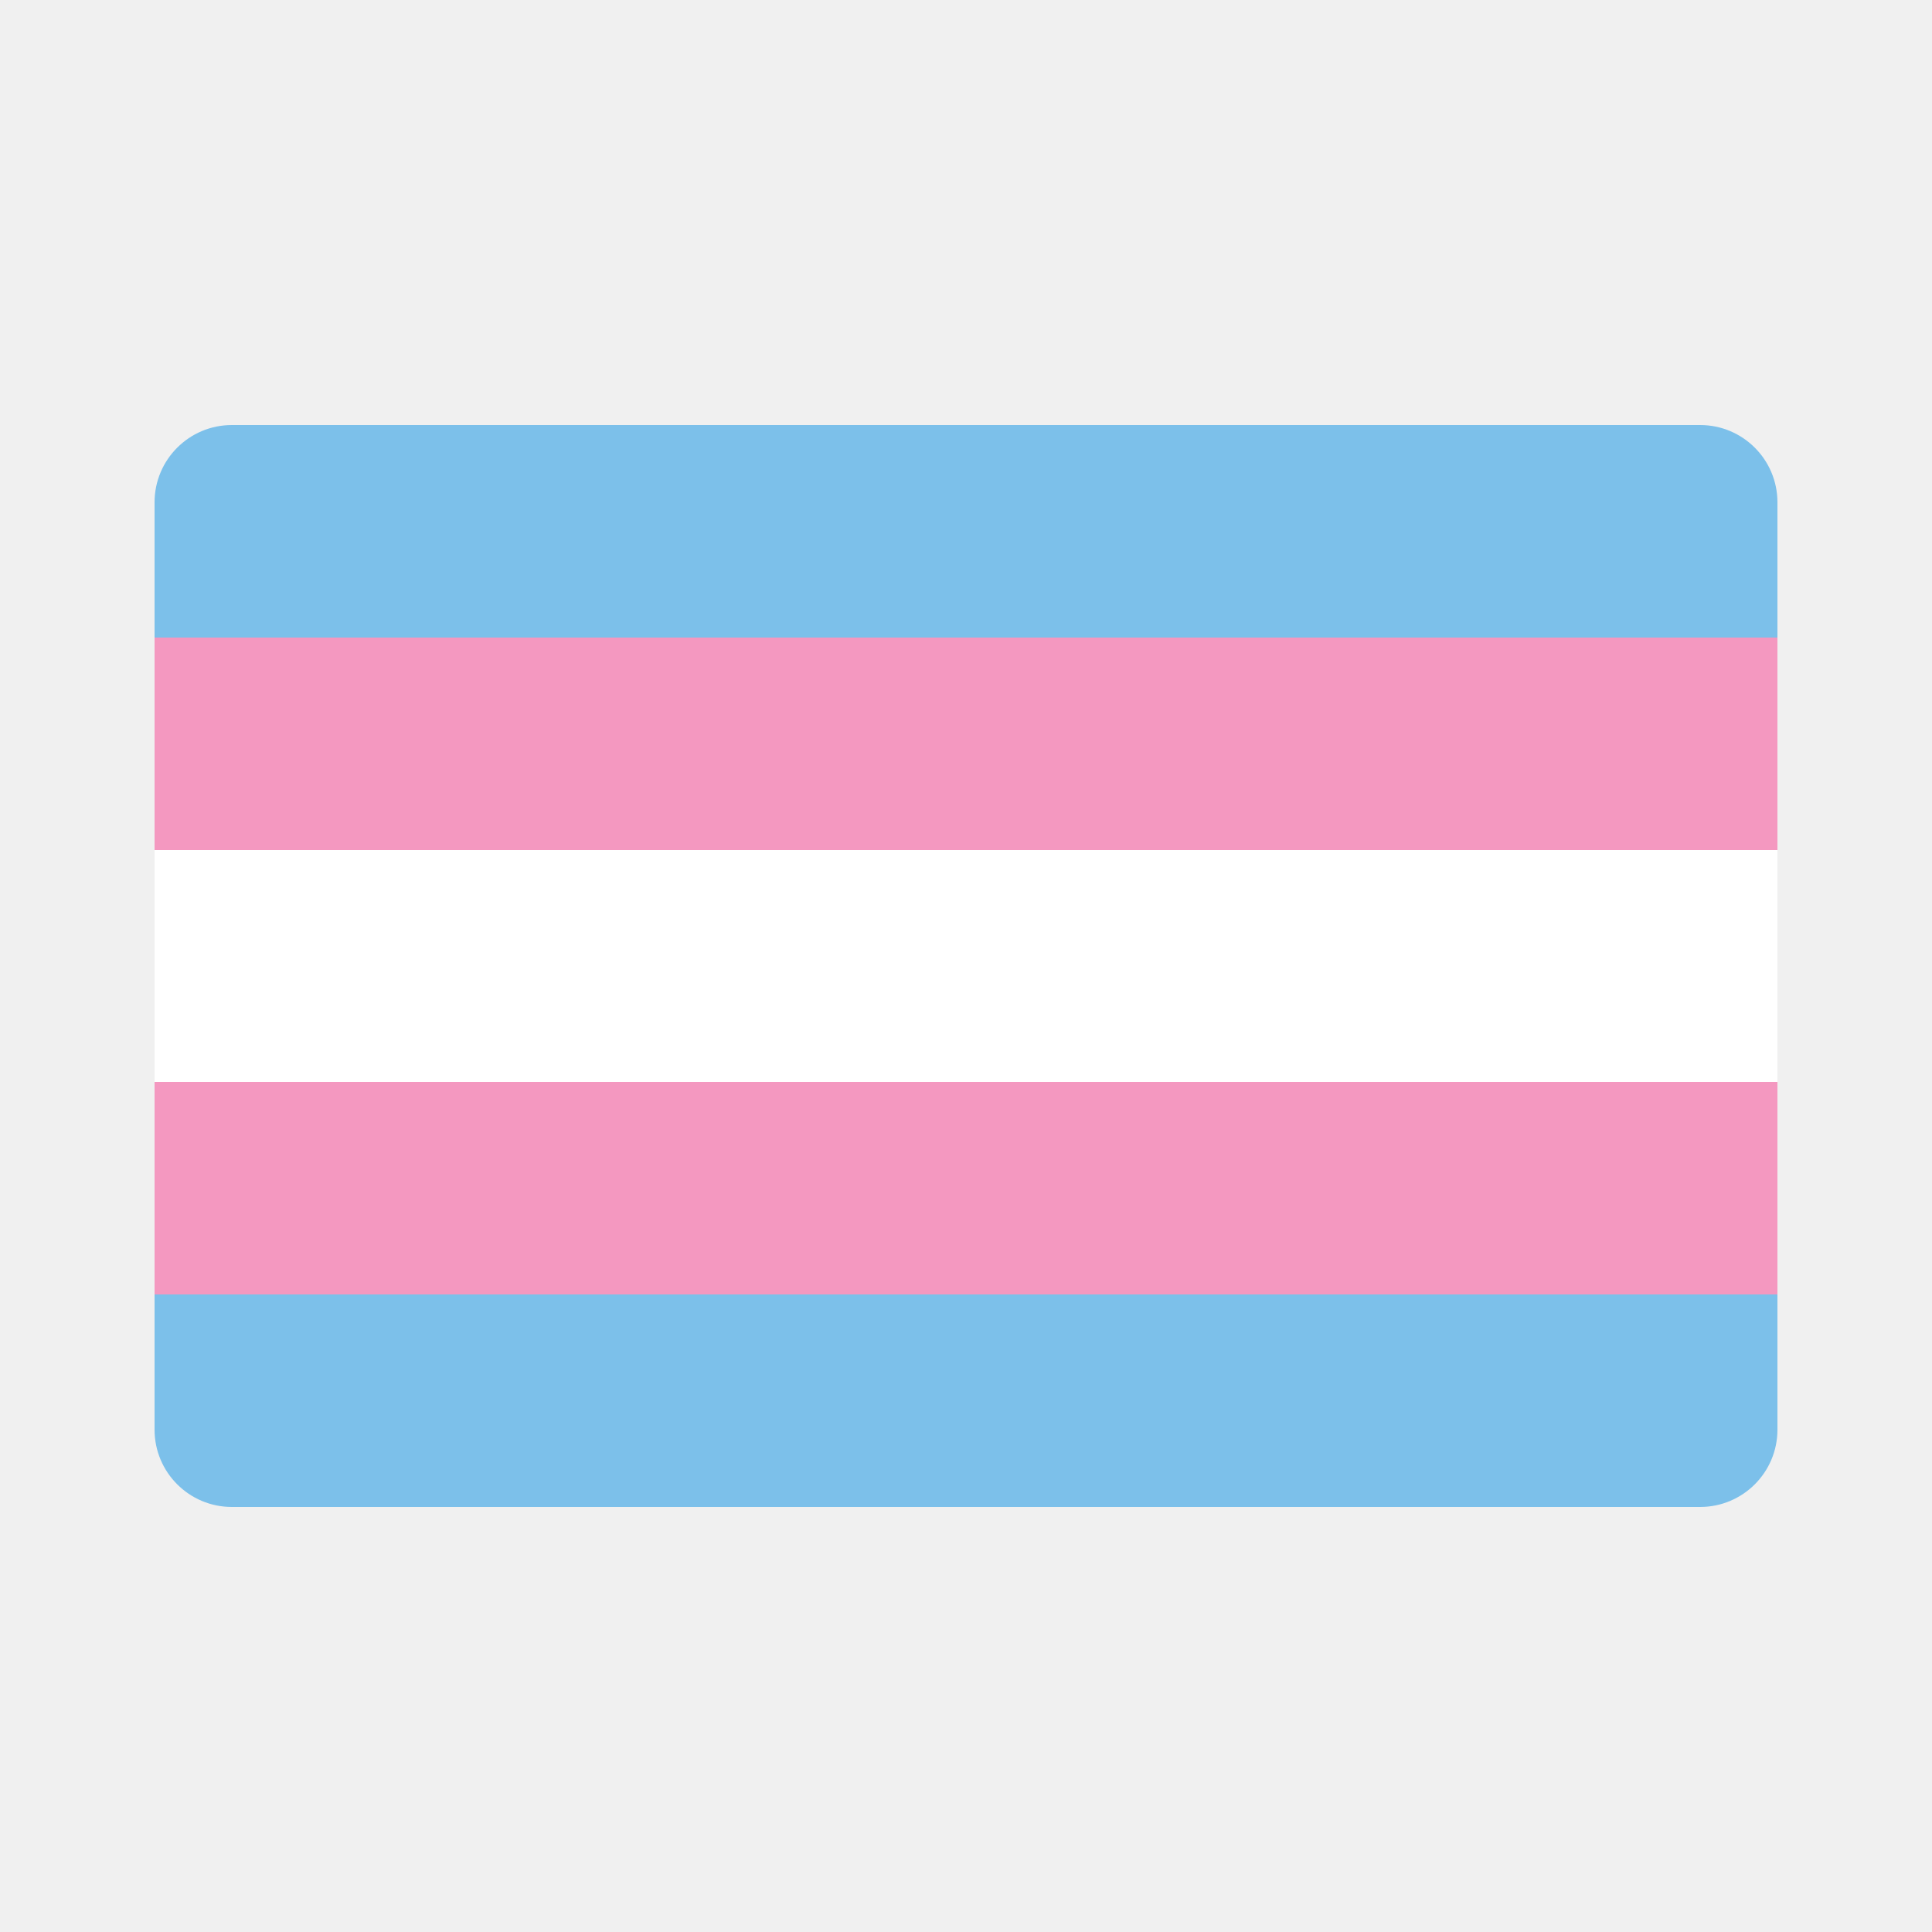
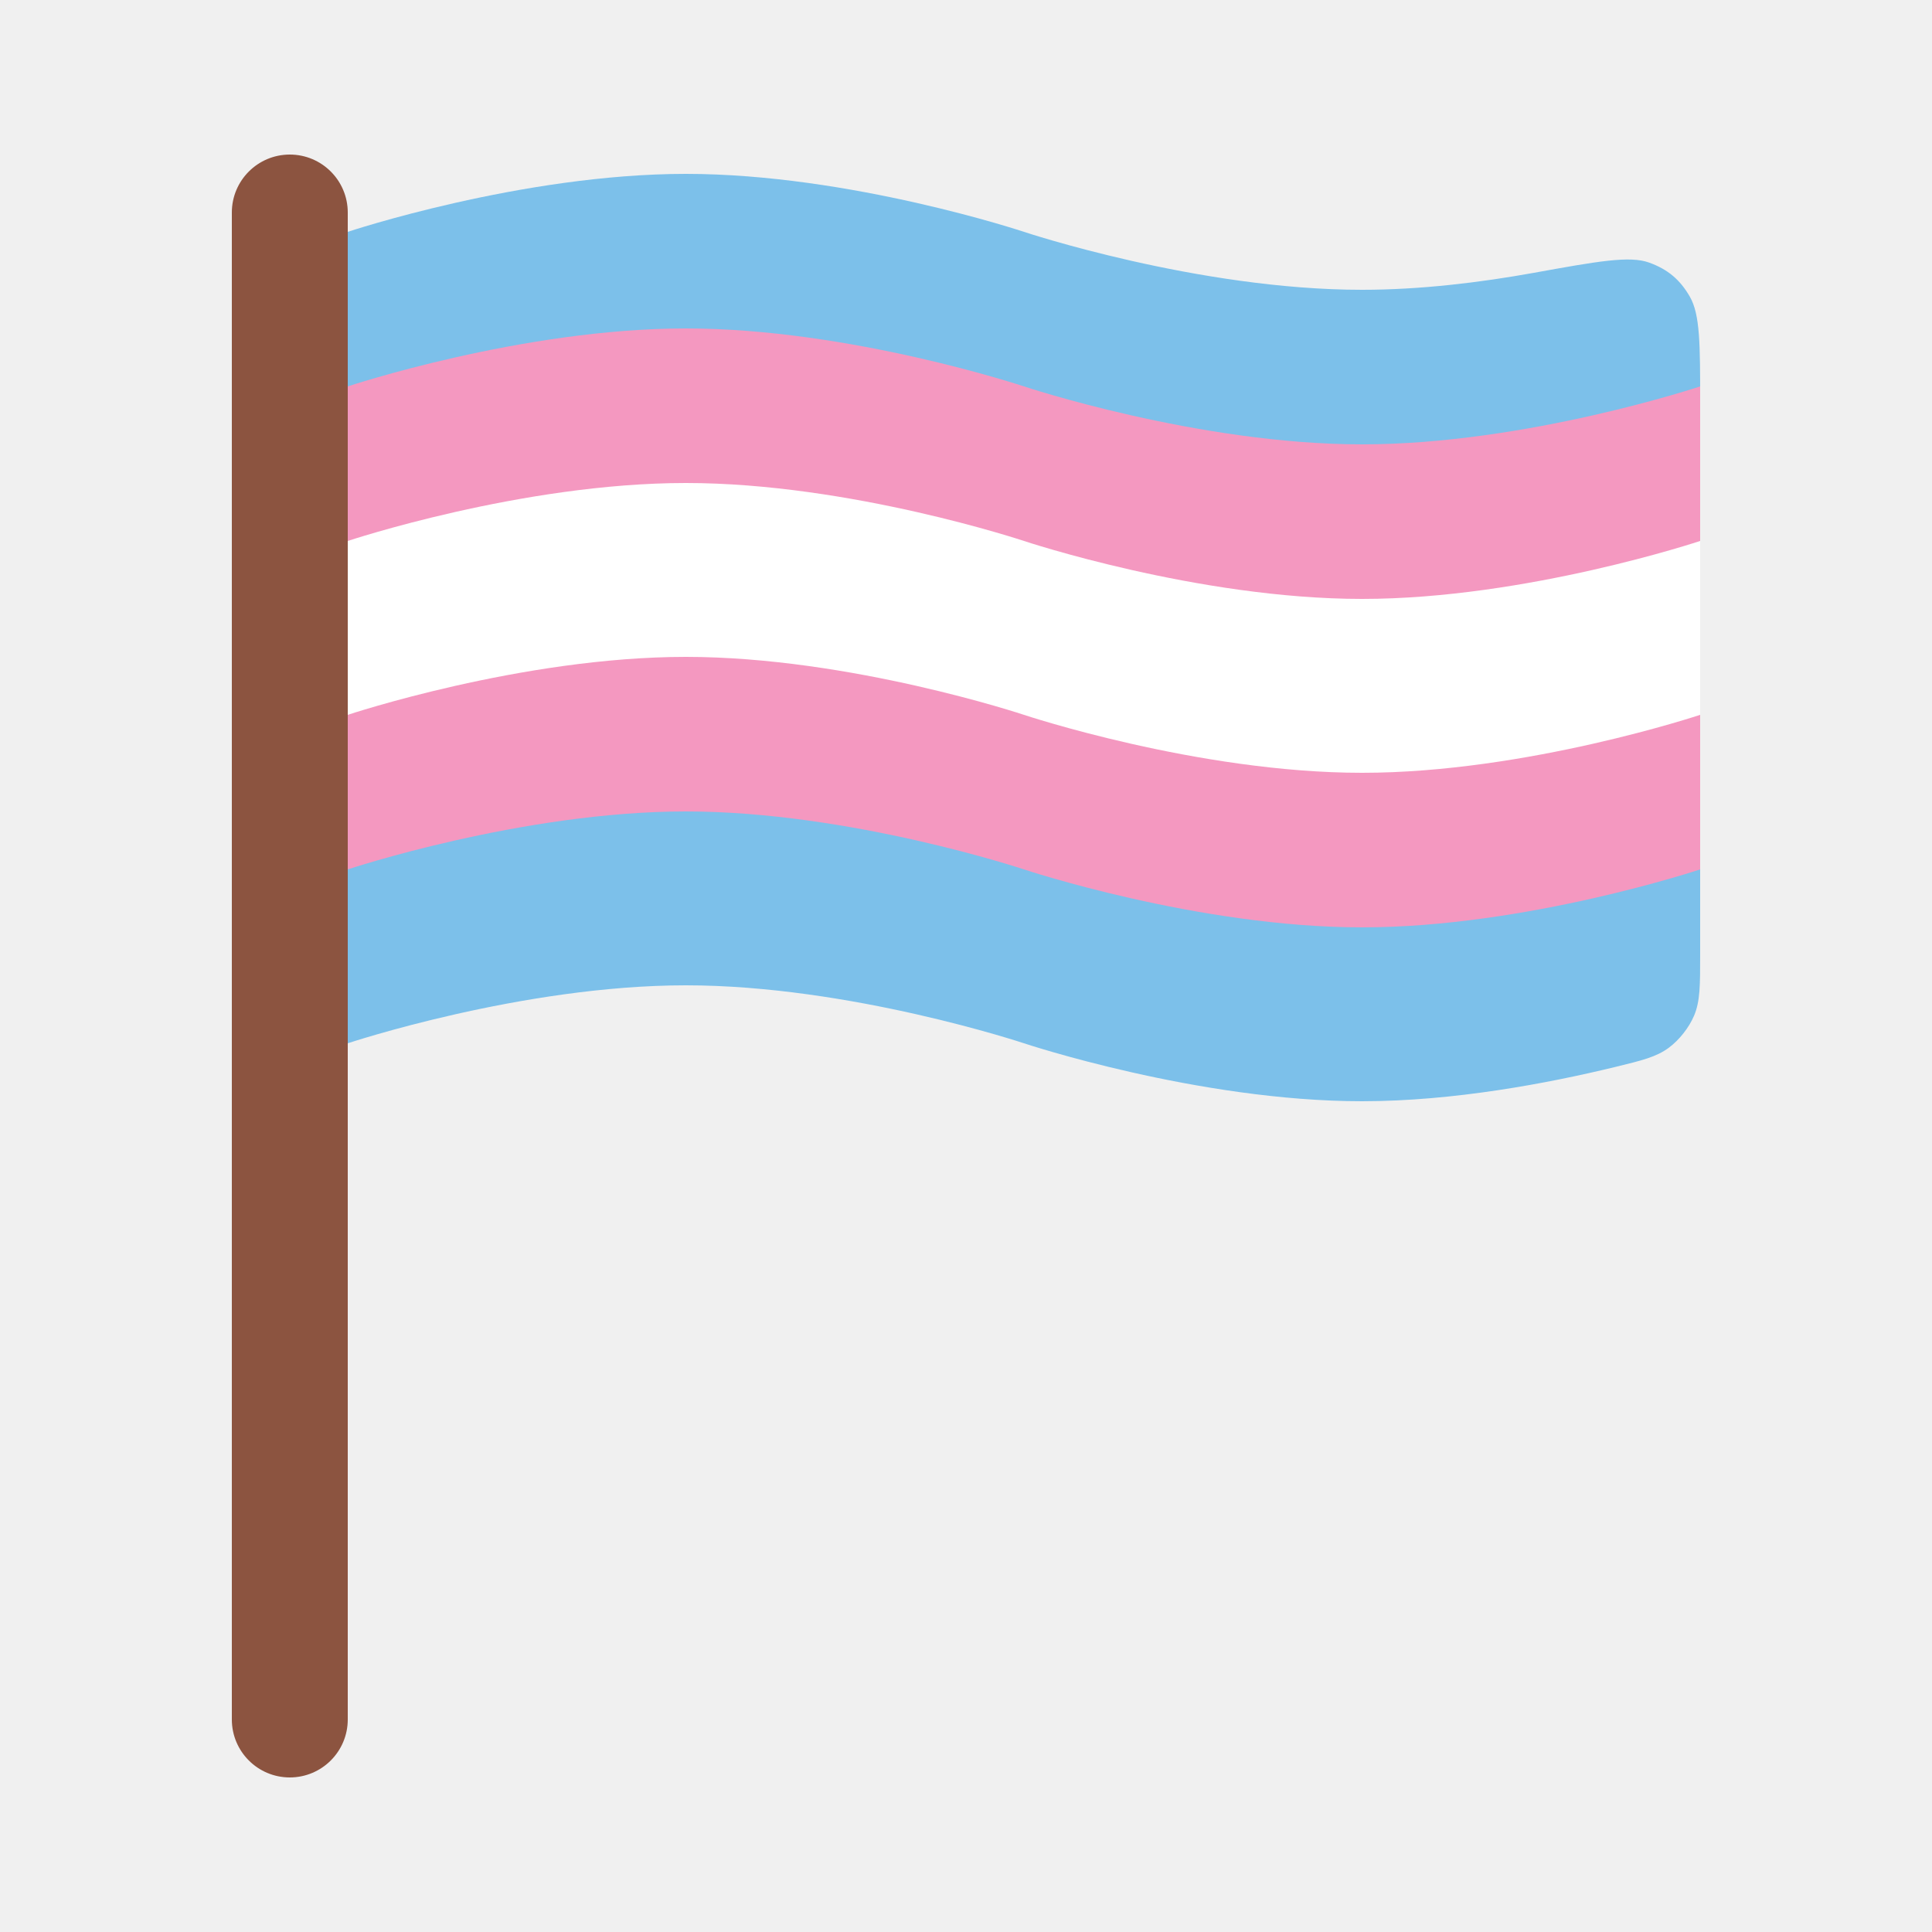
<svg xmlns="http://www.w3.org/2000/svg" width="100" height="100" viewBox="0 0 100 100" fill="none">
-   <g clip-path="url(#clip0_9_5)">
-     <rect x="8" y="22" width="84" height="11" fill="#7CC0EA" />
-     <rect x="8" y="33" width="84" height="11" fill="#F498C0" />
-     <rect x="8" y="44" width="84" height="12" fill="white" />
-     <rect x="8" y="56" width="84" height="11" fill="#F498C0" />
-     <rect x="8" y="67" width="84" height="11" fill="#7CC0EA" />
+   <rect x="12" y="8" width="6" height="84" rx="3" fill="#8C5440" />
+   <mask id="mask0_251_1606" style="mask-type:alpha" maskUnits="userSpaceOnUse" x="18" y="9" width="70" height="48">
+     <path d="M18 12C18 12 27 9 35.5 9C44 9 53 12 53 12C53 12 62 15 70.5 15C73.543 15 76.65 14.616 79.386 14.122C82.693 13.525 84.347 13.226 85.357 13.591C86.318 13.938 86.95 14.465 87.462 15.349C88 16.279 88 17.813 88 20.88V49.387C88 51.012 88 51.824 87.685 52.571C87.424 53.187 86.92 53.828 86.382 54.227C85.731 54.709 85.007 54.885 83.559 55.237C80.154 56.063 75.249 57 70.5 57C62 57 53 54 53 54C53 54 44 51 35.5 51C27 51 18 54 18 54V12Z" fill="#DFE9ED" />
+   </mask>
+   <g mask="url(#mask0_251_1606)">
+     <rect width="100" height="100" fill="#7CC0EA" />
+     <path d="M18 20C18 20 27 17 35.5 17C44 17 53 20 53 20C53 20 62 23 70.5 23C79 23 88 20 88 20V29C88 29 79 32 70.5 32C62 32 53 29 53 29C53 29 44 26 35.5 26C27 26 18 29 18 29V20Z" fill="#F498C0" />
+     <path d="M18 36C18 36 27 33 35.5 33C44 33 53 36 53 36C53 36 62 39 70.5 39C79 39 88 36 88 36V45C88 45 79 48 70.5 48C62 48 53 45 53 45C53 45 44 42 35.5 42C27 42 18 45 18 45V36Z" fill="#F498C0" />
+     <path d="M18 28C18 28 27 25 35.5 25C44 25 53 28 53 28C53 28 62 31 70.5 31C79 31 88 28 88 28V37C88 37 79 40 70.5 40C62 40 53 37 53 37C53 37 44 34 35.5 34C27 34 18 37 18 37V28Z" fill="white" />
  </g>
-   <defs>
-     <clipPath id="clip0_9_5">
-       <rect x="8" y="22" width="84" height="56" rx="4" fill="white" />
-     </clipPath>
-   </defs>
</svg>
